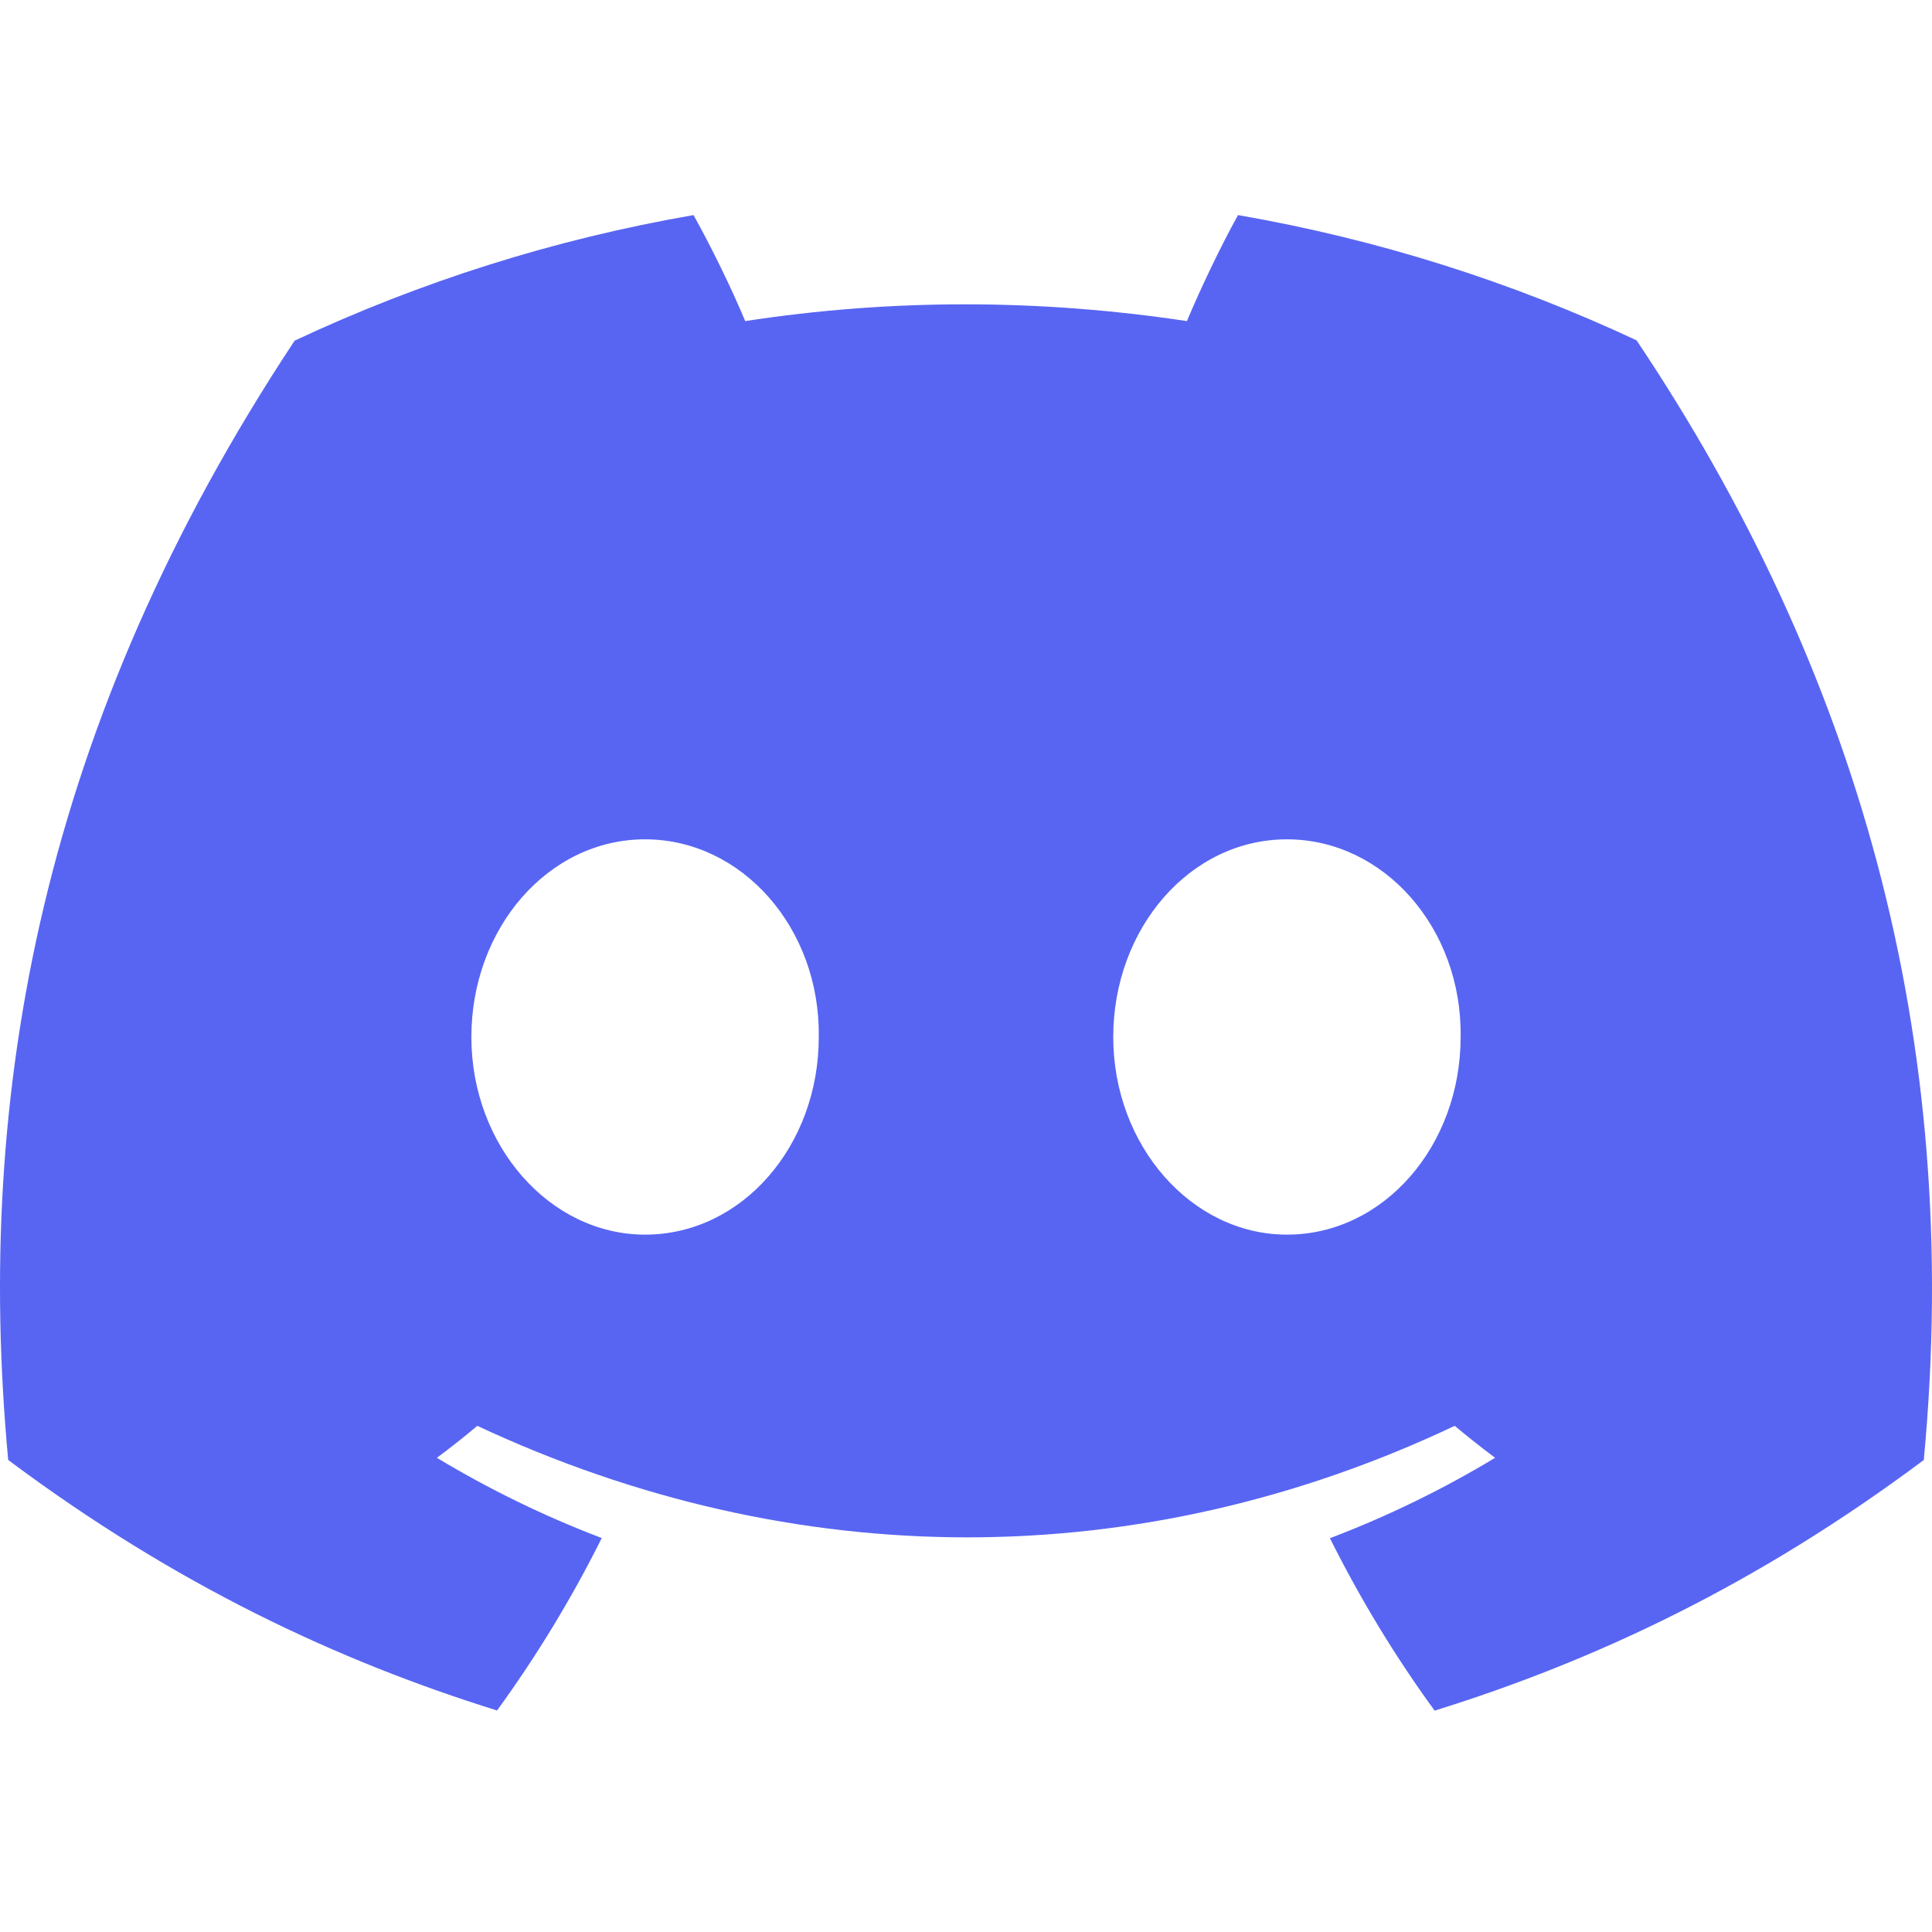
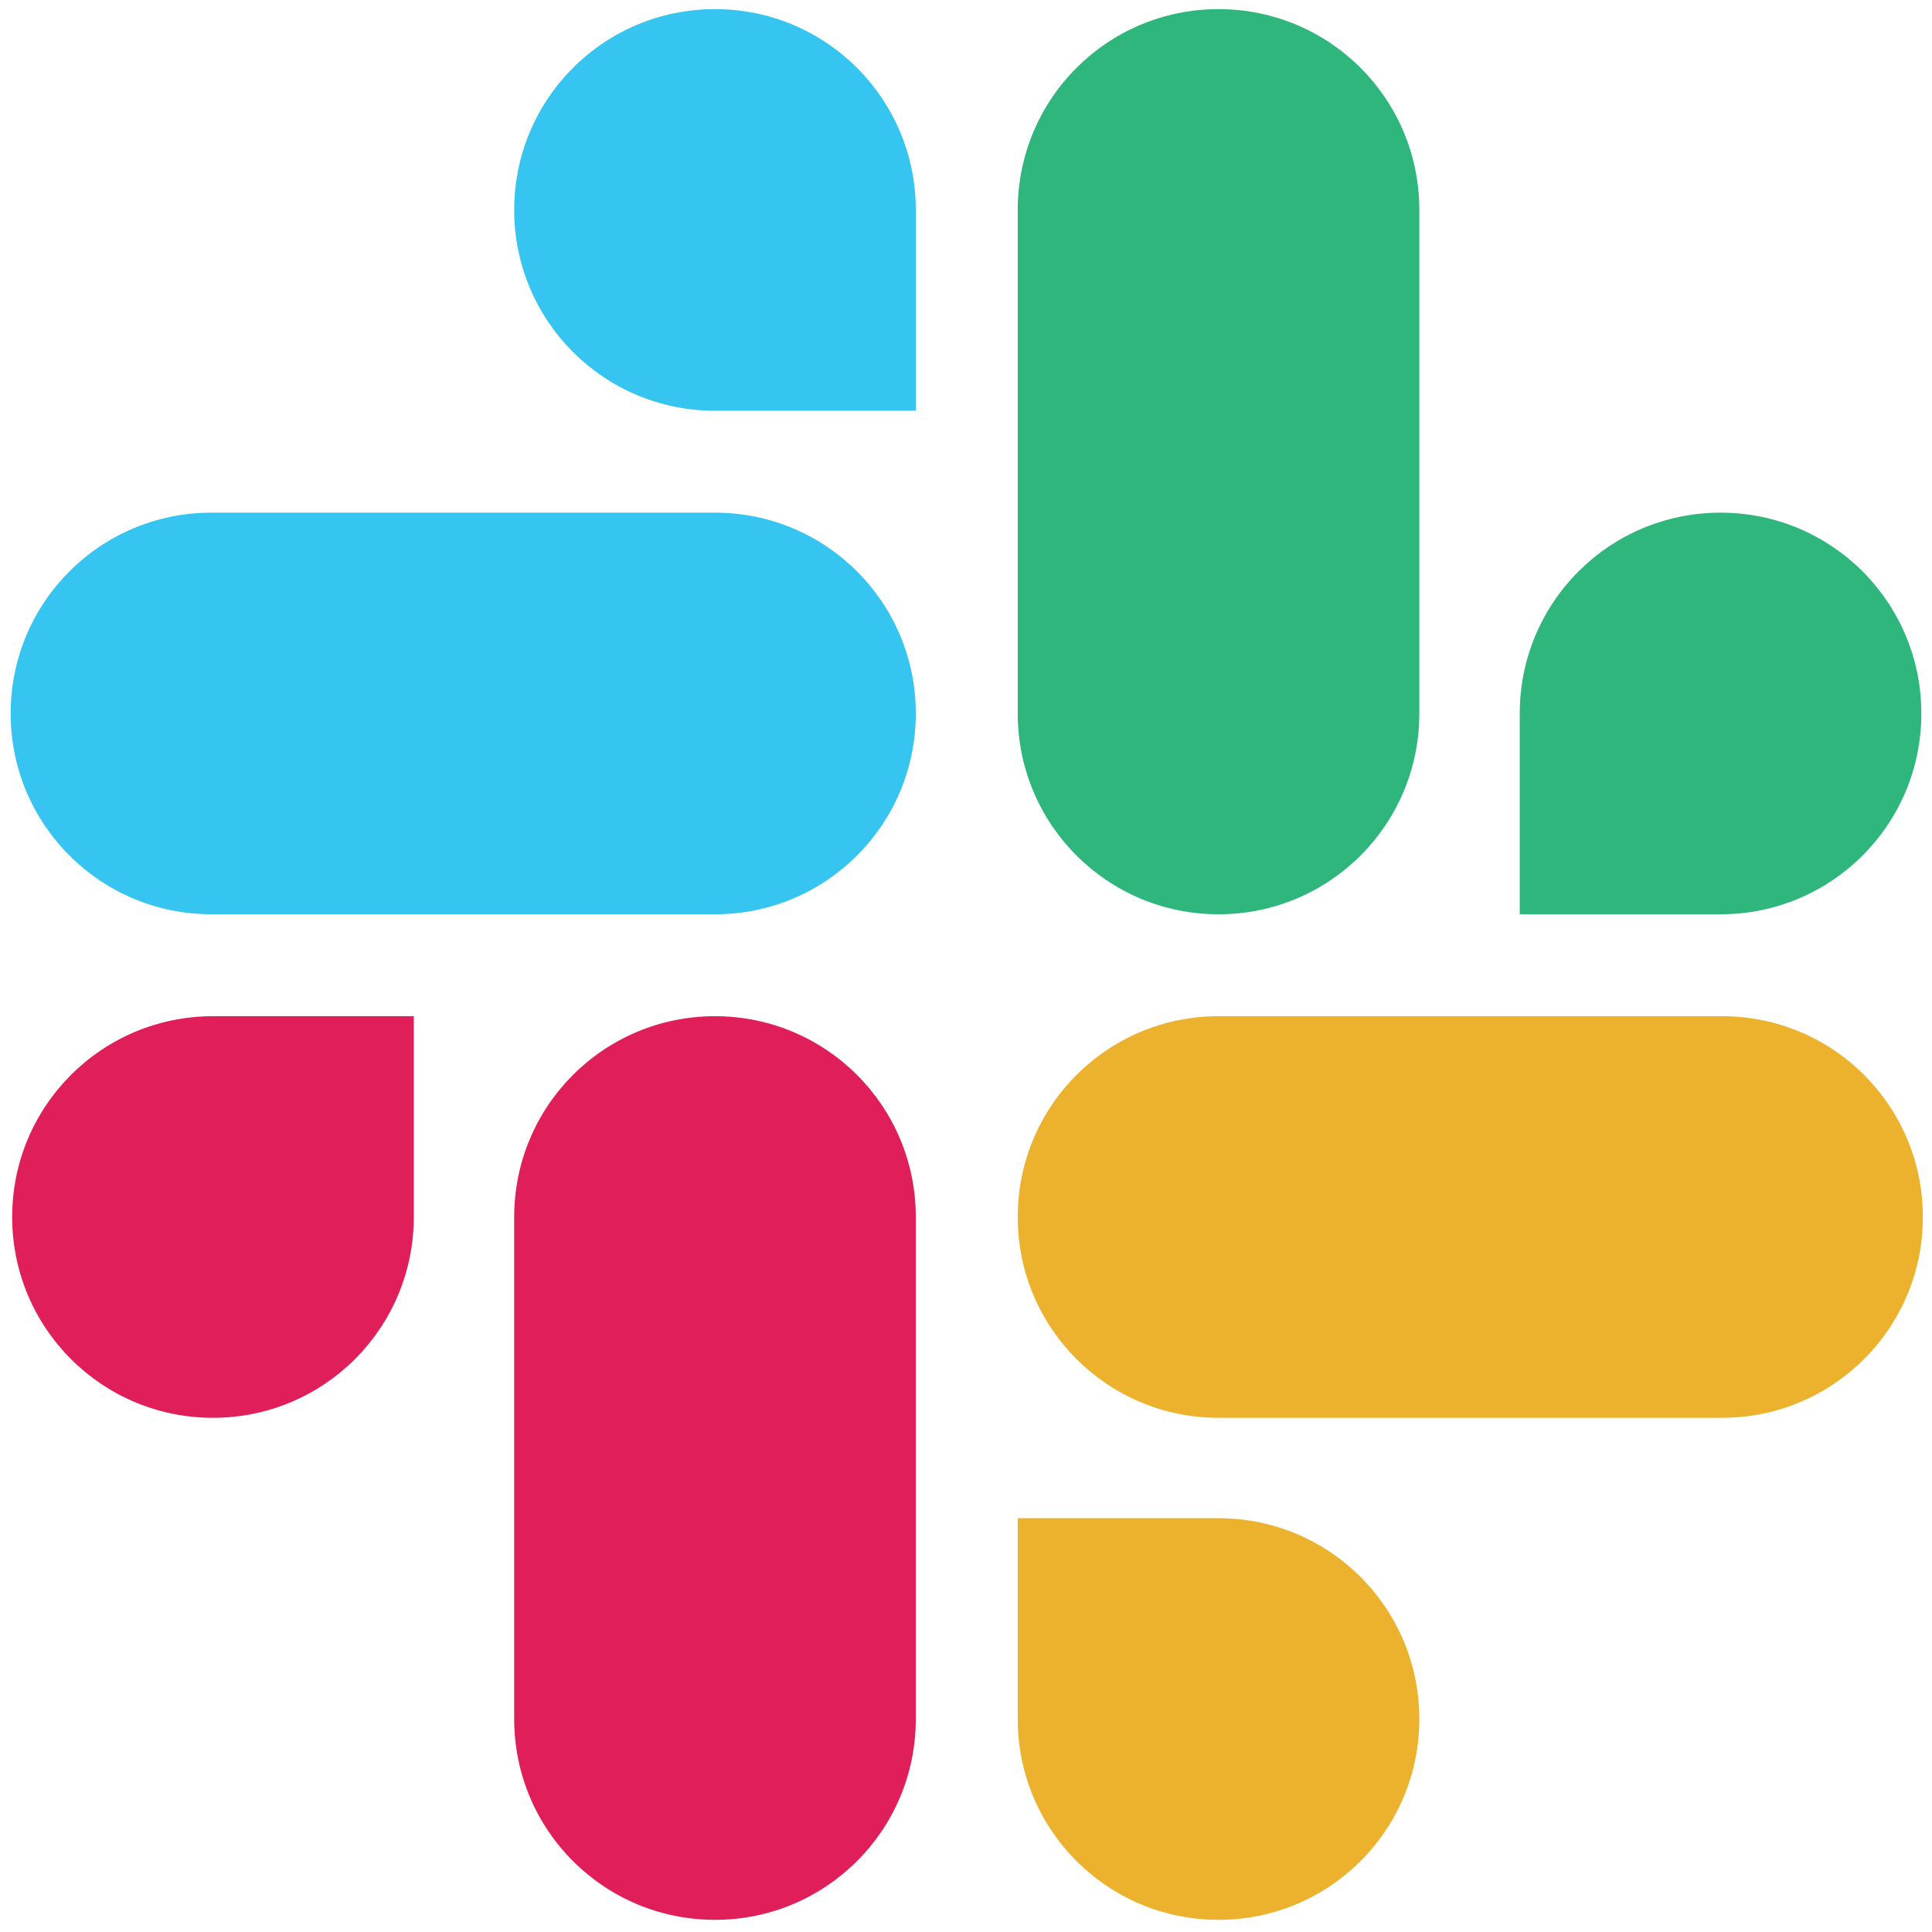
- <svg xmlns="http://www.w3.org/2000/svg" width="256px" height="256px" viewBox="0 -28.5 256 256" version="1.1" preserveAspectRatio="xMidYMid">
-   <g>
-     <path d="M216.856,16.597 C200.285,8.843 182.566,3.208 164.042,0 C161.767,4.113 159.109,9.645 157.276,14.046 C137.584,11.085 118.073,11.085 98.743,14.046 C96.911,9.645 94.193,4.113 91.897,0 C73.353,3.208 55.613,8.864 39.042,16.638 C5.618,67.147 -3.443,116.401 1.087,164.956 C23.256,181.511 44.74,191.568 65.862,198.149 C71.077,190.971 75.728,183.341 79.735,175.3 C72.104,172.401 64.795,168.822 57.889,164.668 C59.721,163.311 61.513,161.891 63.245,160.431 C105.367,180.133 151.135,180.133 192.755,160.431 C194.506,161.891 196.298,163.311 198.11,164.668 C191.184,168.843 183.855,172.421 176.224,175.321 C180.23,183.341 184.862,190.992 190.097,198.169 C211.239,191.588 232.743,181.532 254.912,164.956 C260.228,108.668 245.831,59.866 216.856,16.597 Z M85.474,135.095 C72.829,135.095 62.459,123.29 62.459,108.915 C62.459,94.54 72.608,82.715 85.474,82.715 C98.341,82.715 108.71,94.519 108.489,108.915 C108.509,123.29 98.341,135.095 85.474,135.095 Z M170.525,135.095 C157.88,135.095 147.511,123.29 147.511,108.915 C147.511,94.54 157.659,82.715 170.525,82.715 C183.392,82.715 193.761,94.519 193.54,108.915 C193.54,123.29 183.392,135.095 170.525,135.095 Z" fill="#5865F2" fill-rule="nonzero" />
-   </g>
+ <svg xmlns="http://www.w3.org/2000/svg" width="127" height="127">
+   <path d="M27.2 80c0 7.3-5.9 13.2-13.2 13.2C6.7 93.2.8 87.3.8 80c0-7.3 5.9-13.2 13.2-13.2h13.2V80zm6.6 0c0-7.3 5.9-13.2 13.2-13.2 7.3 0 13.2 5.9 13.2 13.2v33c0 7.3-5.9 13.2-13.2 13.2-7.3 0-13.2-5.9-13.2-13.2V80z" fill="#E01E5A" />
+   <path d="M47 27c-7.3 0-13.2-5.9-13.2-13.2C33.8 6.5 39.7.6 47 .6c7.3 0 13.2 5.9 13.2 13.2V27H47zm0 6.7c7.3 0 13.2 5.9 13.2 13.2 0 7.3-5.9 13.2-13.2 13.2H13.9C6.6 60.1.7 54.2.7 46.9c0-7.3 5.9-13.2 13.2-13.2H47z" fill="#36C5F0" />
+   <path d="M99.9 46.9c0-7.3 5.9-13.2 13.2-13.2 7.3 0 13.2 5.9 13.2 13.2 0 7.3-5.9 13.2-13.2 13.2H99.9V46.9zm-6.6 0c0 7.3-5.9 13.2-13.2 13.2-7.3 0-13.2-5.9-13.2-13.2V13.8C66.9 6.5 72.8.6 80.1.6c7.3 0 13.2 5.9 13.2 13.2v33.1z" fill="#2EB67D" />
+   <path d="M80.1 99.8c7.3 0 13.2 5.9 13.2 13.2 0 7.3-5.9 13.2-13.2 13.2-7.3 0-13.2-5.9-13.2-13.2V99.8h13.2zm0-6.6c-7.3 0-13.2-5.9-13.2-13.2 0-7.3 5.9-13.2 13.2-13.2h33.1c7.3 0 13.2 5.9 13.2 13.2 0 7.3-5.9 13.2-13.2 13.2H80.1z" fill="#ECB22E" />
</svg>
